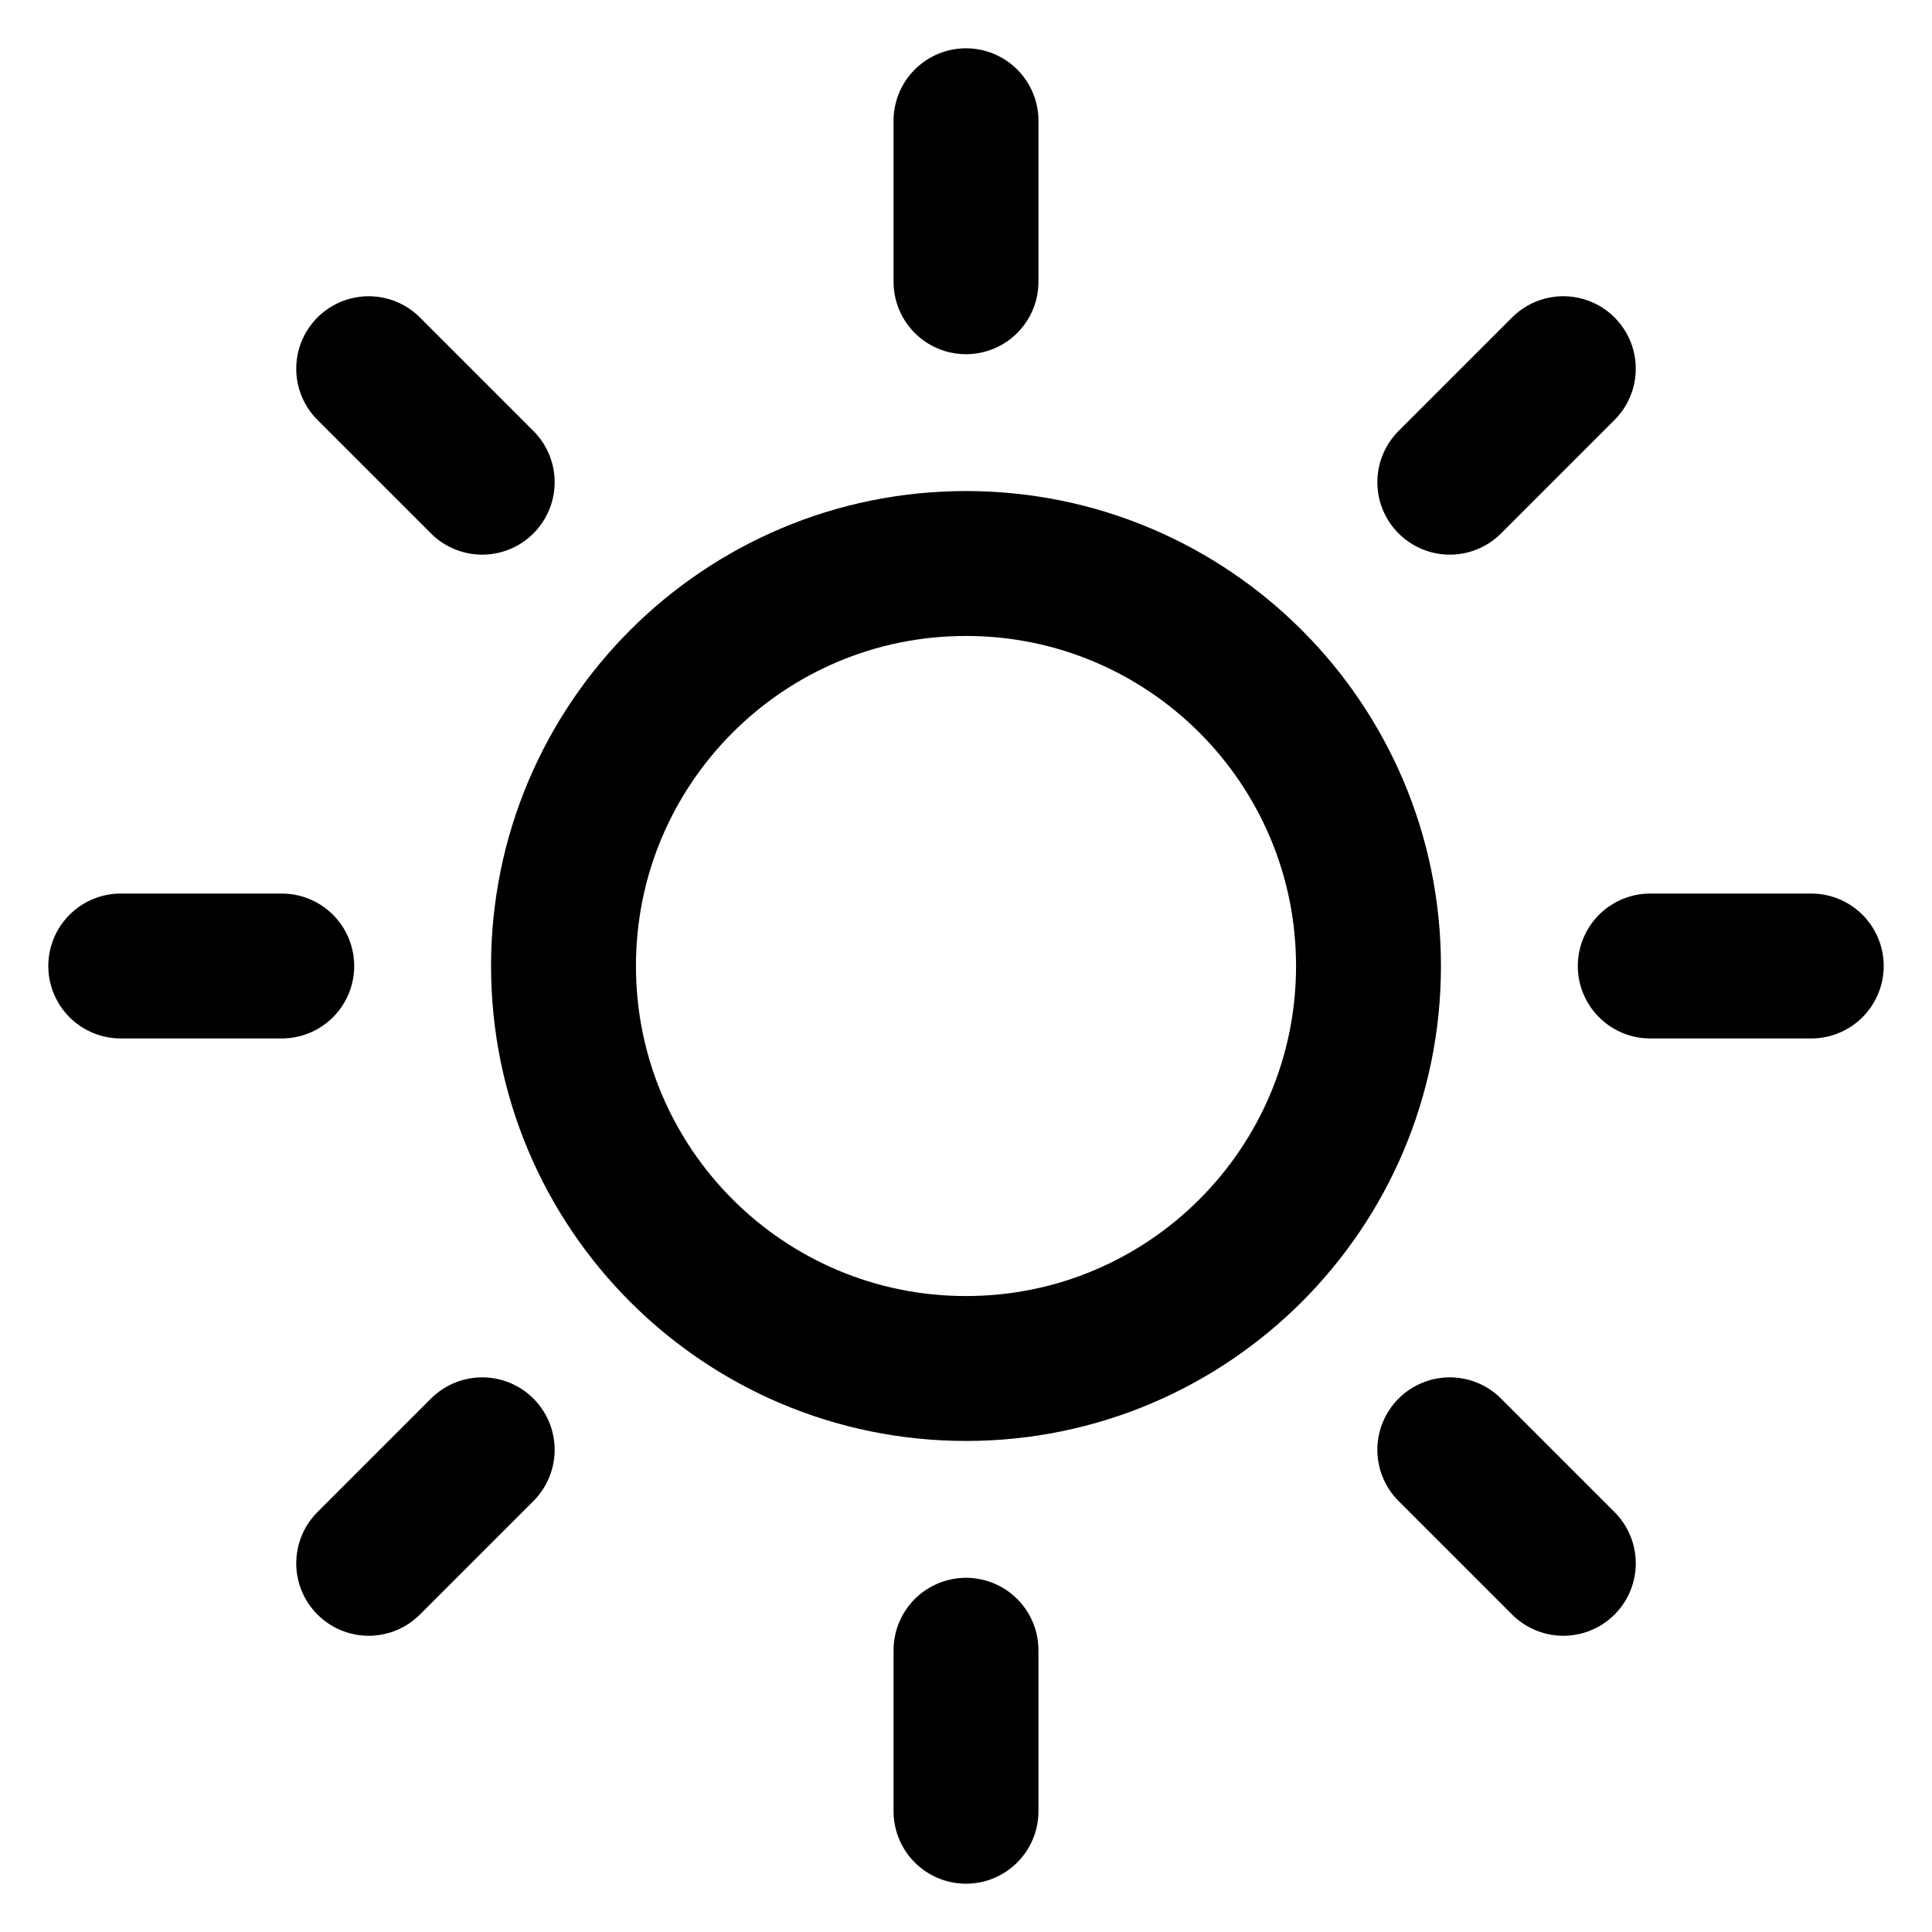
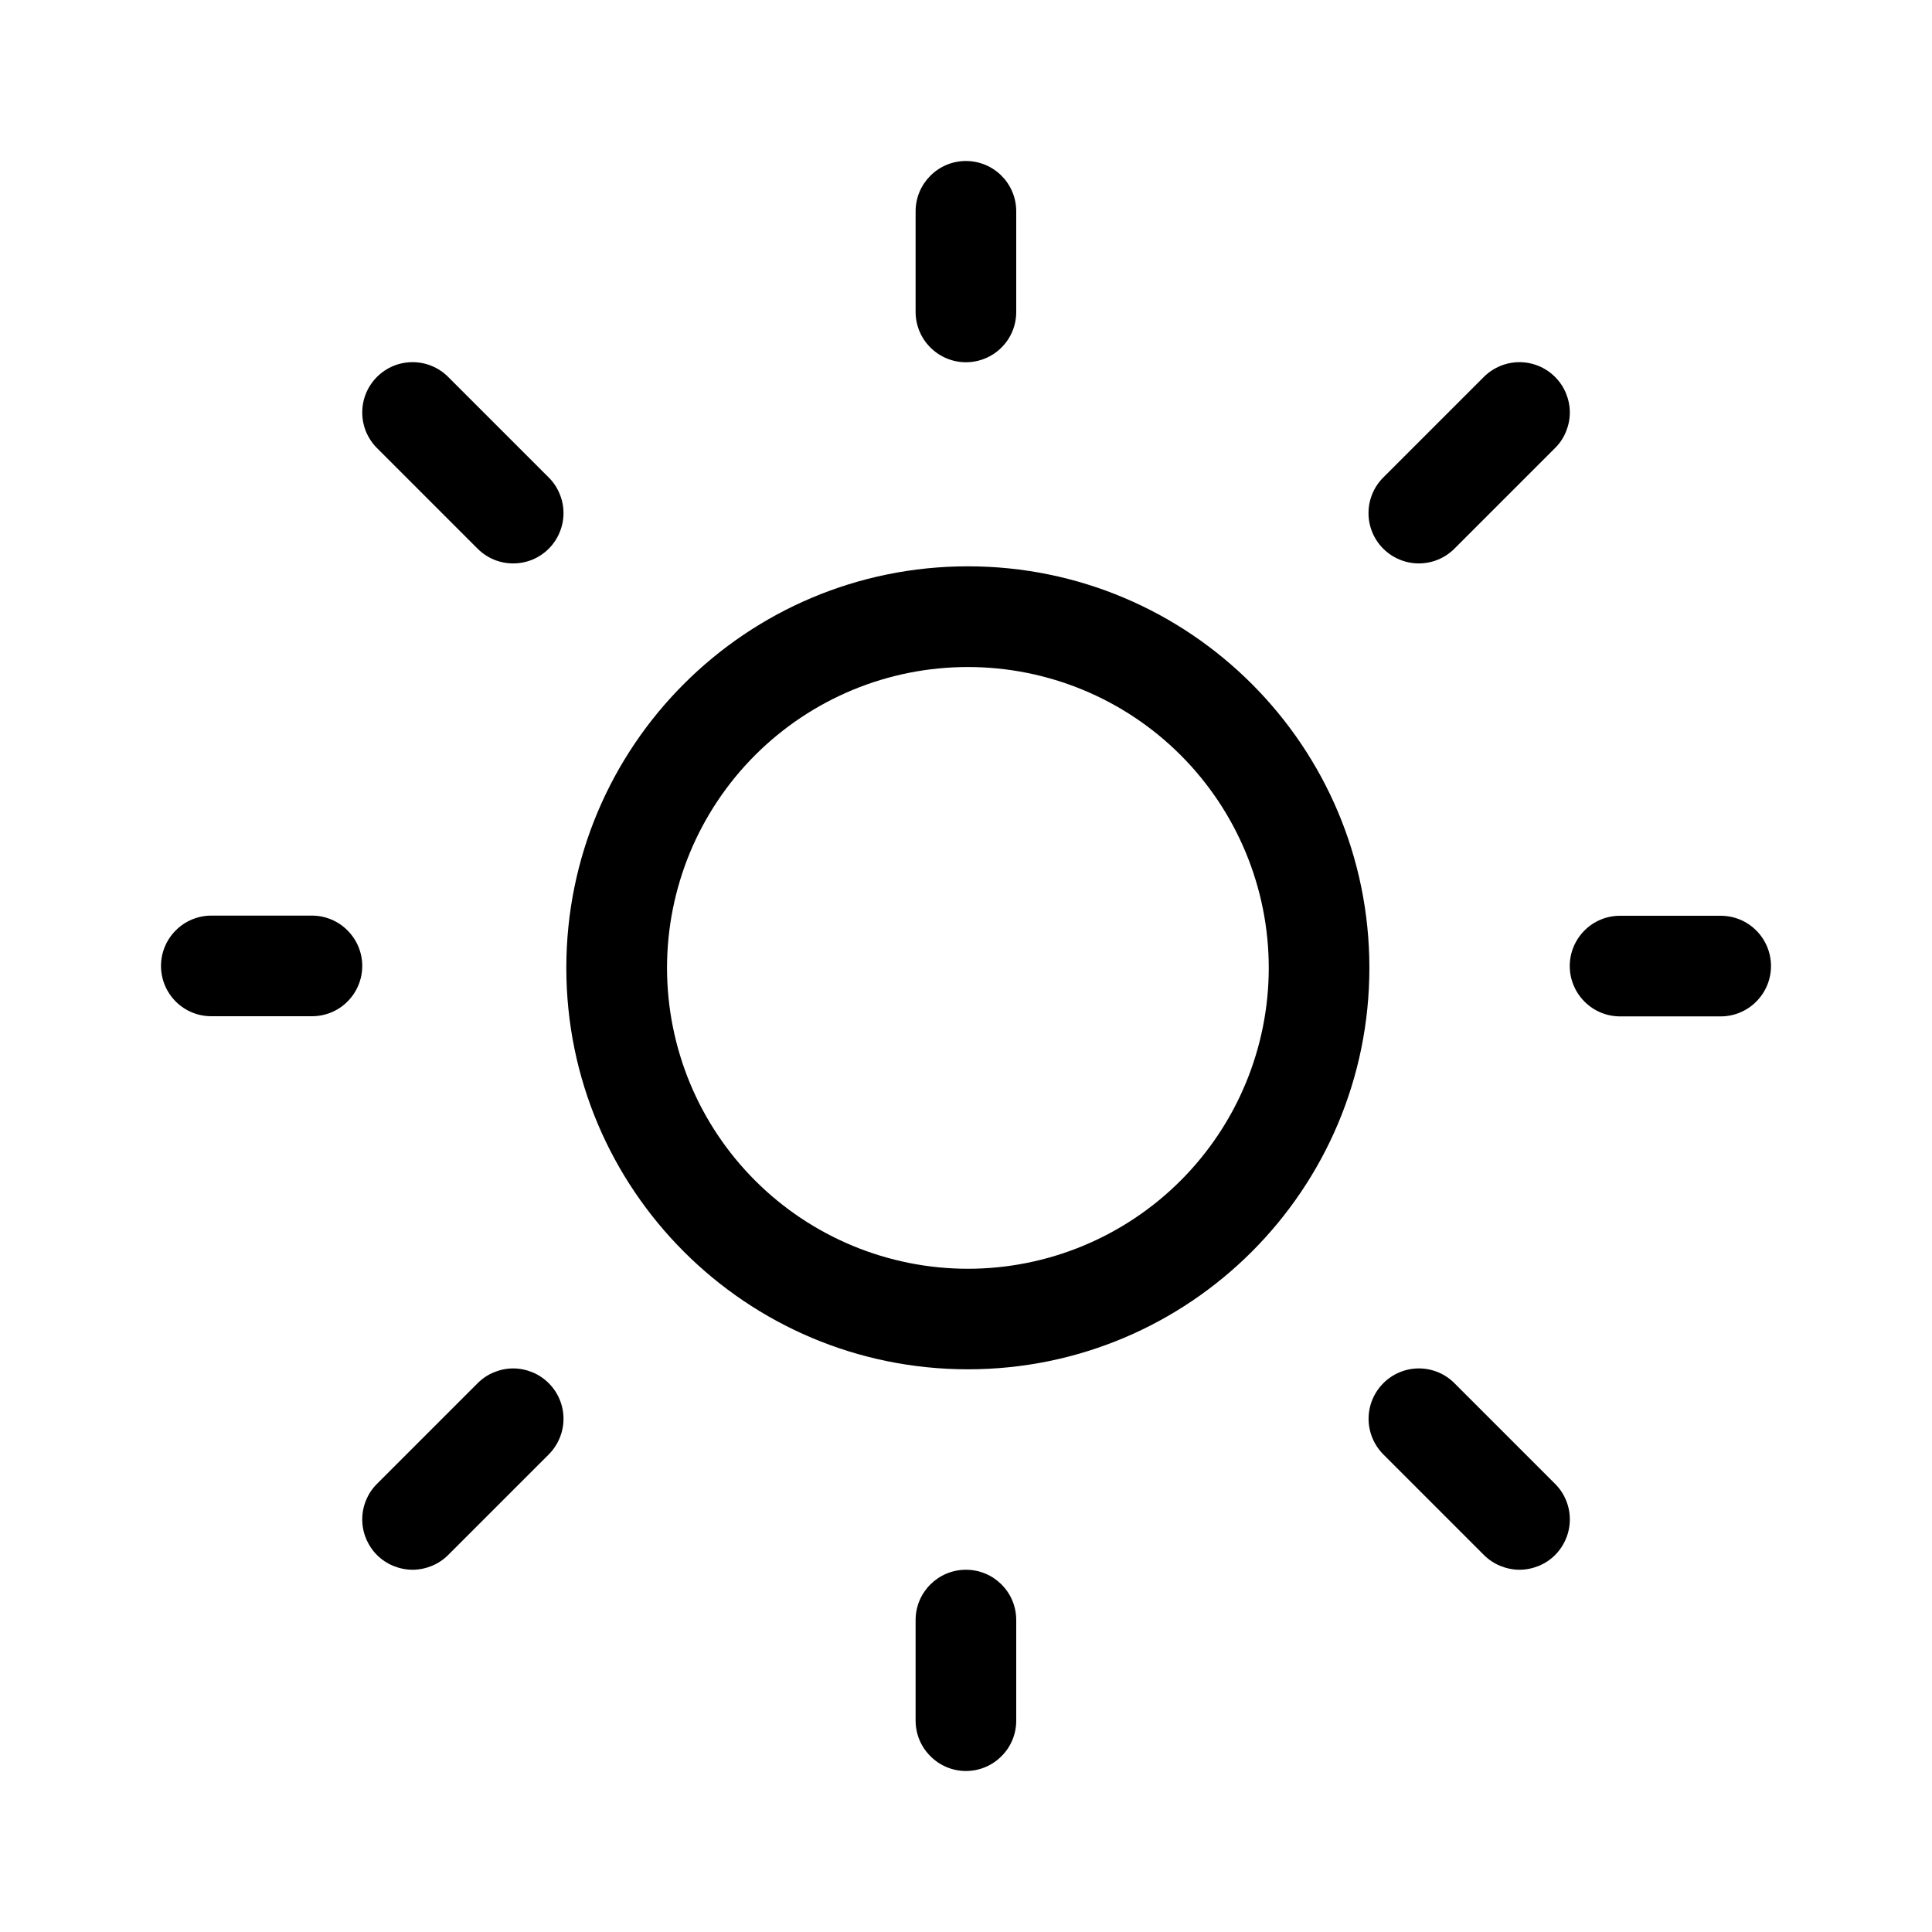
<svg xmlns="http://www.w3.org/2000/svg" width="24" height="24" viewBox="0 0 24 24" fill="none">
-   <circle cx="12" cy="12" r="5" stroke="currentColor" stroke-width="1.8" fill="none" />
-   <line x1="12" y1="1.5" x2="12" y2="3.5" stroke="currentColor" stroke-width="1.8" stroke-linecap="round" />
-   <line x1="12" y1="20.5" x2="12" y2="22.5" stroke="currentColor" stroke-width="1.8" stroke-linecap="round" />
-   <line x1="22.5" y1="12" x2="20.5" y2="12" stroke="currentColor" stroke-width="1.8" stroke-linecap="round" />
-   <line x1="3.5" y1="12" x2="1.5" y2="12" stroke="currentColor" stroke-width="1.8" stroke-linecap="round" />
-   <line x1="19.42" y1="4.58" x2="18.01" y2="5.99" stroke="currentColor" stroke-width="1.8" stroke-linecap="round" />
-   <line x1="5.99" y1="18.01" x2="4.58" y2="19.42" stroke="currentColor" stroke-width="1.8" stroke-linecap="round" />
-   <line x1="19.42" y1="19.42" x2="18.01" y2="18.01" stroke="currentColor" stroke-width="1.8" stroke-linecap="round" />
-   <line x1="5.99" y1="5.99" x2="4.58" y2="4.58" stroke="currentColor" stroke-width="1.8" stroke-linecap="round" />
+   <path d="M11.999 2C12.345 2 12.624 2.28 12.624 2.625V3.875C12.624 4.041 12.559 4.2 12.441 4.317C12.324 4.434 12.165 4.5 11.999 4.5C11.834 4.5 11.675 4.434 11.558 4.317C11.44 4.2 11.374 4.041 11.374 3.875V2.625C11.374 2.28 11.655 2 11.999 2ZM12.024 17.01C14.778 17.01 17.011 14.777 17.011 12.023C17.011 9.268 14.778 7.035 12.024 7.035C9.268 7.035 7.035 9.268 7.035 12.023C7.035 14.777 9.268 17.01 12.024 17.01ZM12.024 15.761C11.533 15.761 11.047 15.664 10.593 15.476C10.14 15.288 9.728 15.013 9.381 14.666C9.034 14.319 8.758 13.907 8.57 13.453C8.383 13 8.286 12.514 8.286 12.023C8.286 11.532 8.383 11.046 8.57 10.593C8.758 10.139 9.034 9.727 9.381 9.38C9.728 9.033 10.14 8.758 10.593 8.57C11.047 8.382 11.533 8.286 12.024 8.286C13.015 8.286 13.965 8.679 14.666 9.38C15.367 10.081 15.761 11.032 15.761 12.023C15.761 13.014 15.367 13.965 14.666 14.666C13.965 15.367 13.015 15.761 12.024 15.761ZM21.375 12.626C21.541 12.626 21.7 12.56 21.817 12.442C21.934 12.325 22 12.166 22 12.001C22 11.835 21.934 11.676 21.817 11.559C21.7 11.441 21.541 11.376 21.375 11.376H20.125C19.959 11.376 19.8 11.441 19.683 11.559C19.566 11.676 19.5 11.835 19.5 12.001C19.5 12.166 19.566 12.325 19.683 12.442C19.8 12.56 19.959 12.626 20.125 12.626H21.375ZM11.999 19.5C12.345 19.5 12.624 19.779 12.624 20.125V21.375C12.624 21.54 12.559 21.699 12.441 21.816C12.324 21.934 12.165 22 11.999 22C11.834 22 11.675 21.934 11.558 21.816C11.44 21.699 11.374 21.54 11.374 21.375V20.125C11.374 19.779 11.655 19.5 11.999 19.5ZM3.875 12.624C4.041 12.624 4.2 12.559 4.317 12.441C4.434 12.324 4.5 12.165 4.5 11.999C4.5 11.834 4.434 11.675 4.317 11.558C4.2 11.44 4.041 11.374 3.875 11.374H2.625C2.459 11.374 2.3 11.44 2.183 11.558C2.066 11.675 2 11.834 2 11.999C2 12.165 2.066 12.324 2.183 12.441C2.3 12.559 2.459 12.624 2.625 12.624H3.875ZM4.683 4.682C4.741 4.624 4.81 4.578 4.886 4.546C4.962 4.515 5.043 4.499 5.125 4.499C5.207 4.499 5.288 4.515 5.364 4.546C5.44 4.578 5.509 4.624 5.567 4.682L6.817 5.932C6.875 5.99 6.921 6.059 6.952 6.135C6.984 6.211 7 6.292 7 6.374C7 6.456 6.984 6.537 6.952 6.613C6.921 6.689 6.875 6.758 6.817 6.816C6.759 6.874 6.69 6.92 6.614 6.952C6.538 6.983 6.457 6.999 6.375 6.999C6.293 6.999 6.212 6.983 6.136 6.952C6.06 6.92 5.991 6.874 5.933 6.816L4.683 5.566C4.625 5.508 4.579 5.439 4.547 5.363C4.516 5.287 4.5 5.206 4.5 5.124C4.5 5.042 4.516 4.961 4.547 4.885C4.579 4.809 4.625 4.74 4.683 4.682ZM5.567 19.317C5.509 19.375 5.44 19.421 5.364 19.452C5.288 19.483 5.207 19.5 5.125 19.5C5.043 19.5 4.962 19.483 4.886 19.452C4.81 19.421 4.741 19.375 4.683 19.317C4.625 19.259 4.579 19.189 4.548 19.114C4.516 19.038 4.5 18.957 4.5 18.875C4.5 18.792 4.516 18.711 4.548 18.635C4.579 18.559 4.625 18.491 4.683 18.433L5.933 17.183C5.991 17.125 6.06 17.078 6.136 17.047C6.212 17.016 6.293 16.999 6.375 16.999C6.457 16.999 6.538 17.016 6.614 17.047C6.69 17.078 6.759 17.125 6.817 17.183C6.875 17.241 6.921 17.309 6.952 17.385C6.984 17.461 7 17.542 7 17.625C7 17.707 6.984 17.788 6.952 17.864C6.921 17.939 6.875 18.009 6.817 18.067L5.567 19.317ZM19.317 4.682C19.2 4.565 19.041 4.499 18.875 4.499C18.71 4.499 18.551 4.565 18.433 4.682L17.183 5.932C17.066 6.049 17 6.208 17 6.374C17 6.54 17.066 6.699 17.183 6.816C17.301 6.933 17.46 6.999 17.625 6.999C17.791 6.999 17.95 6.933 18.067 6.816L19.317 5.566C19.376 5.508 19.422 5.439 19.453 5.363C19.484 5.287 19.501 5.206 19.501 5.124C19.501 5.042 19.484 4.961 19.453 4.885C19.422 4.809 19.375 4.74 19.317 4.682ZM18.434 19.317C18.492 19.375 18.561 19.421 18.637 19.452C18.713 19.483 18.794 19.5 18.876 19.5C18.958 19.5 19.039 19.483 19.115 19.452C19.191 19.421 19.26 19.375 19.318 19.317C19.376 19.259 19.422 19.189 19.453 19.114C19.485 19.038 19.501 18.957 19.501 18.875C19.501 18.792 19.485 18.711 19.453 18.635C19.422 18.559 19.376 18.491 19.318 18.433L18.068 17.183C17.951 17.065 17.792 16.999 17.626 16.999C17.46 16.999 17.301 17.065 17.184 17.183C17.067 17.3 17.001 17.459 17.001 17.625C17.001 17.79 17.067 17.949 17.184 18.067L18.434 19.317Z" fill="currentColor" />
</svg>
